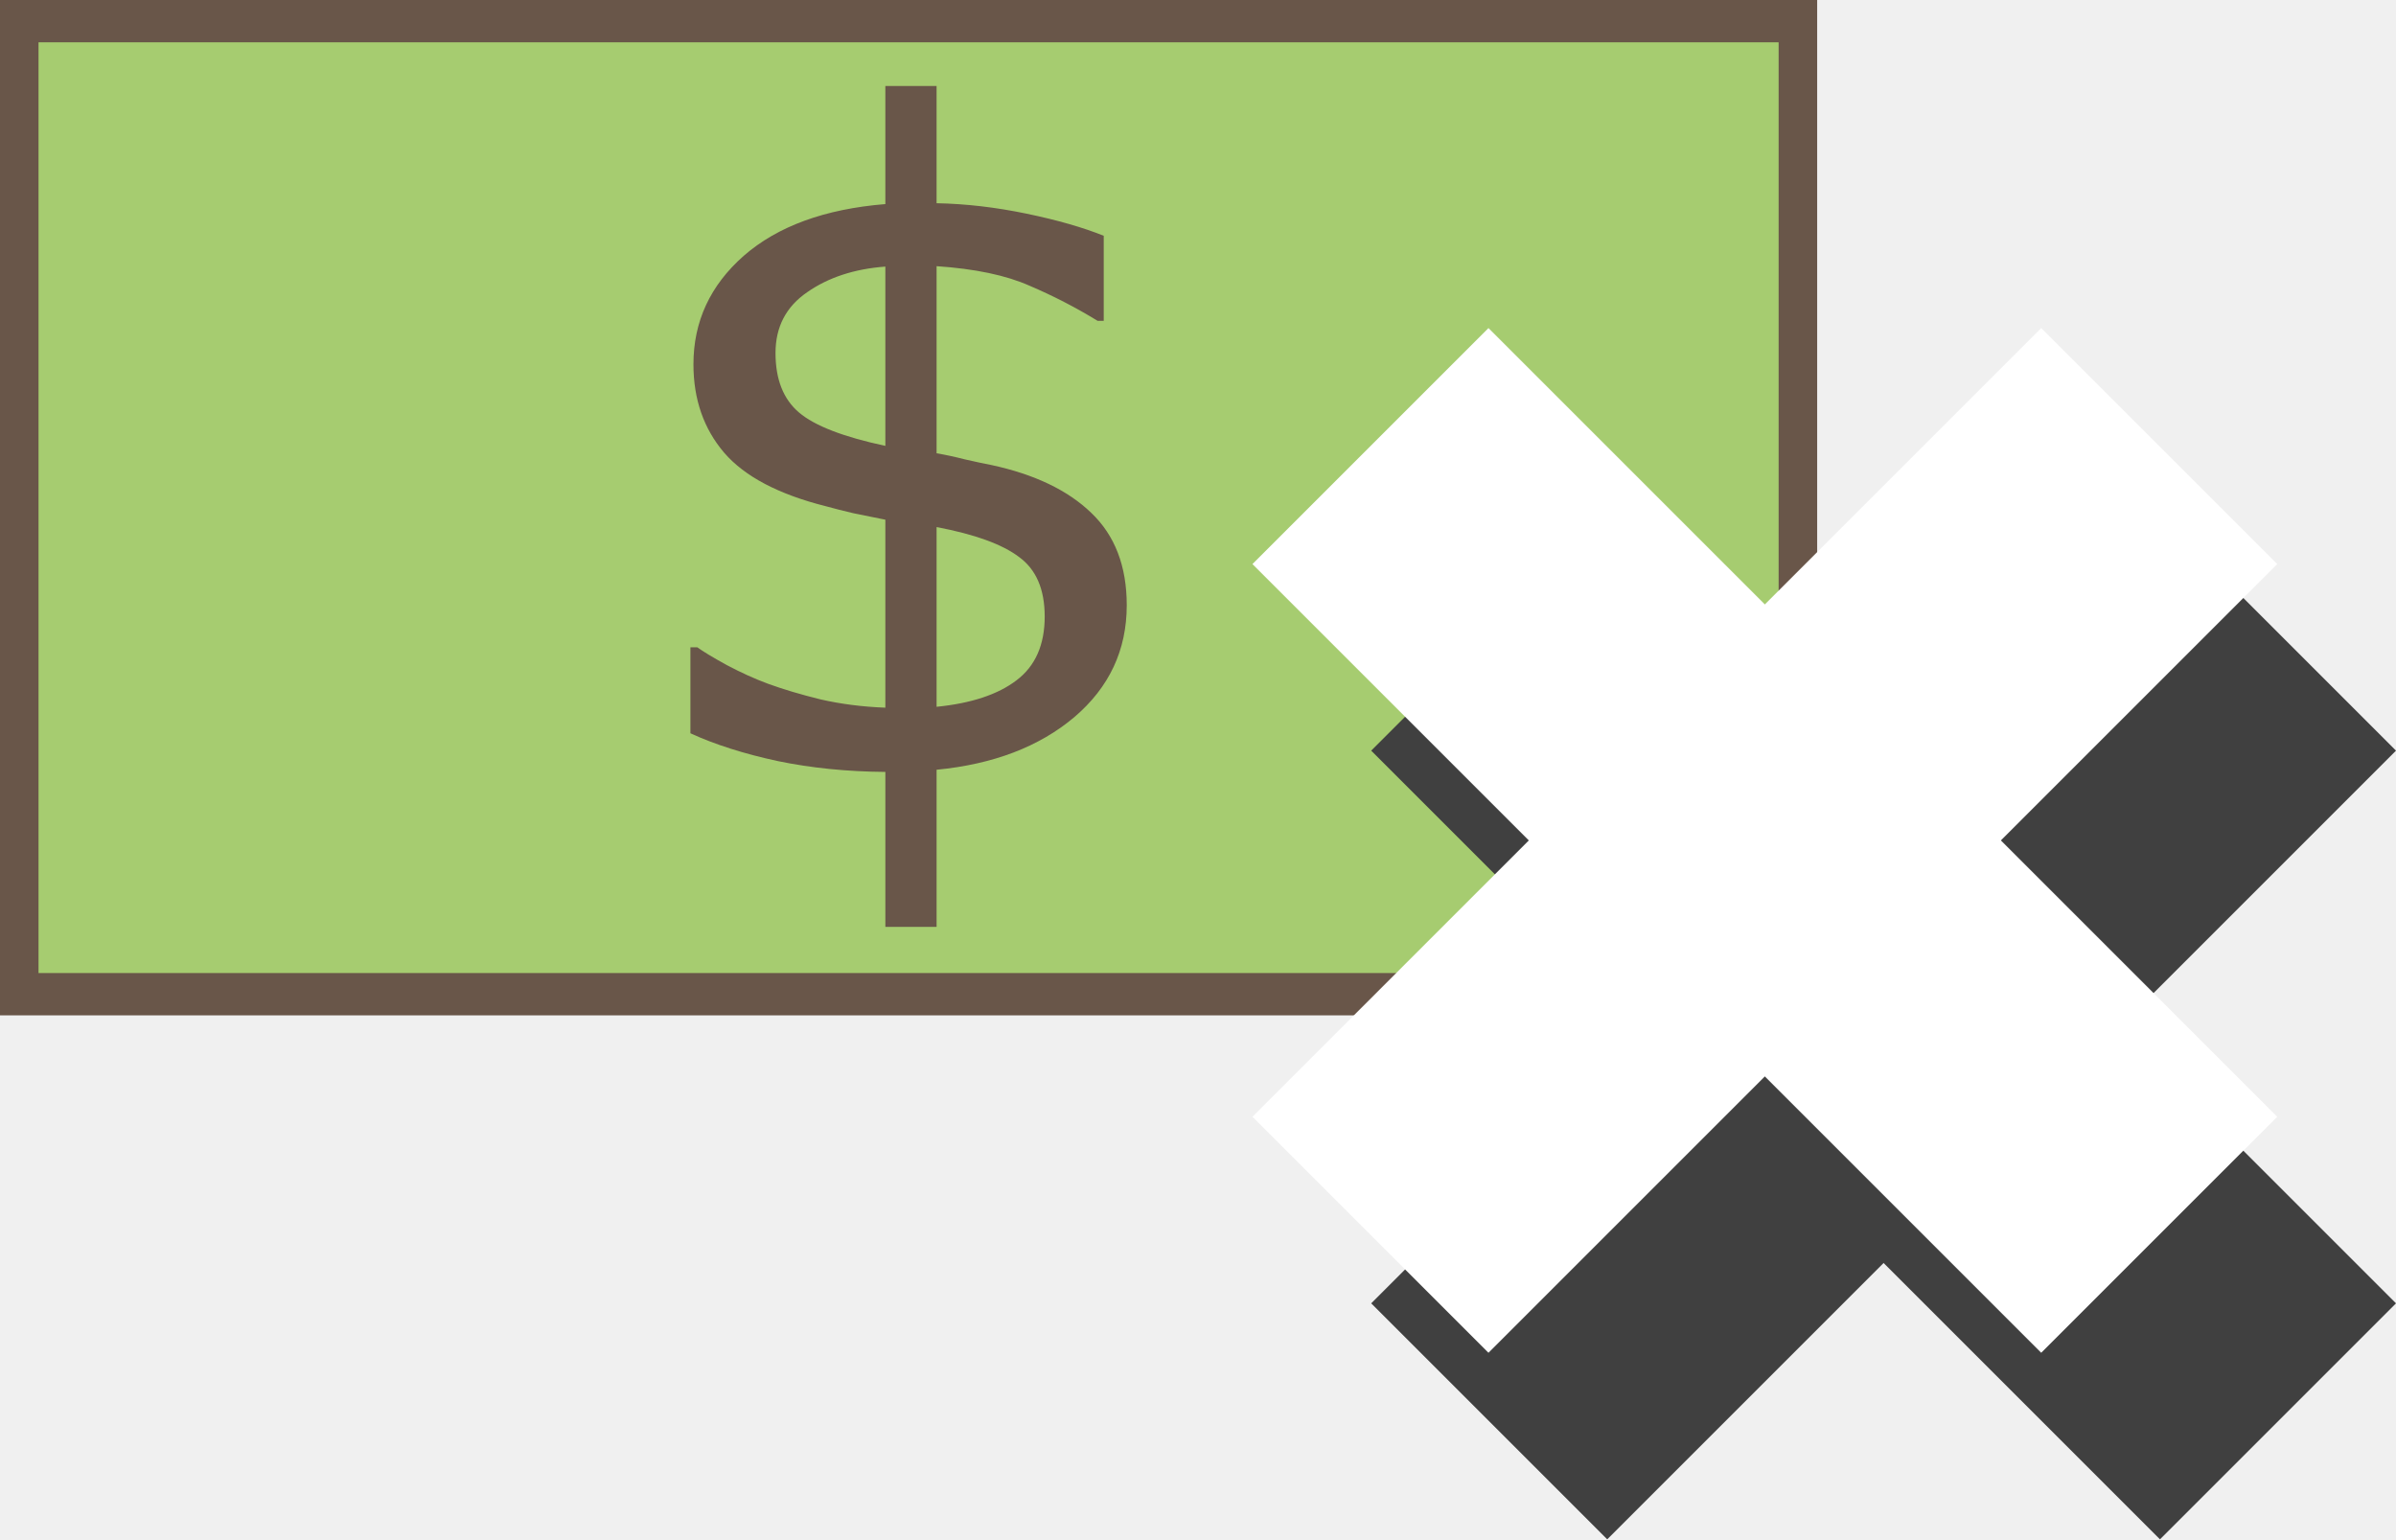
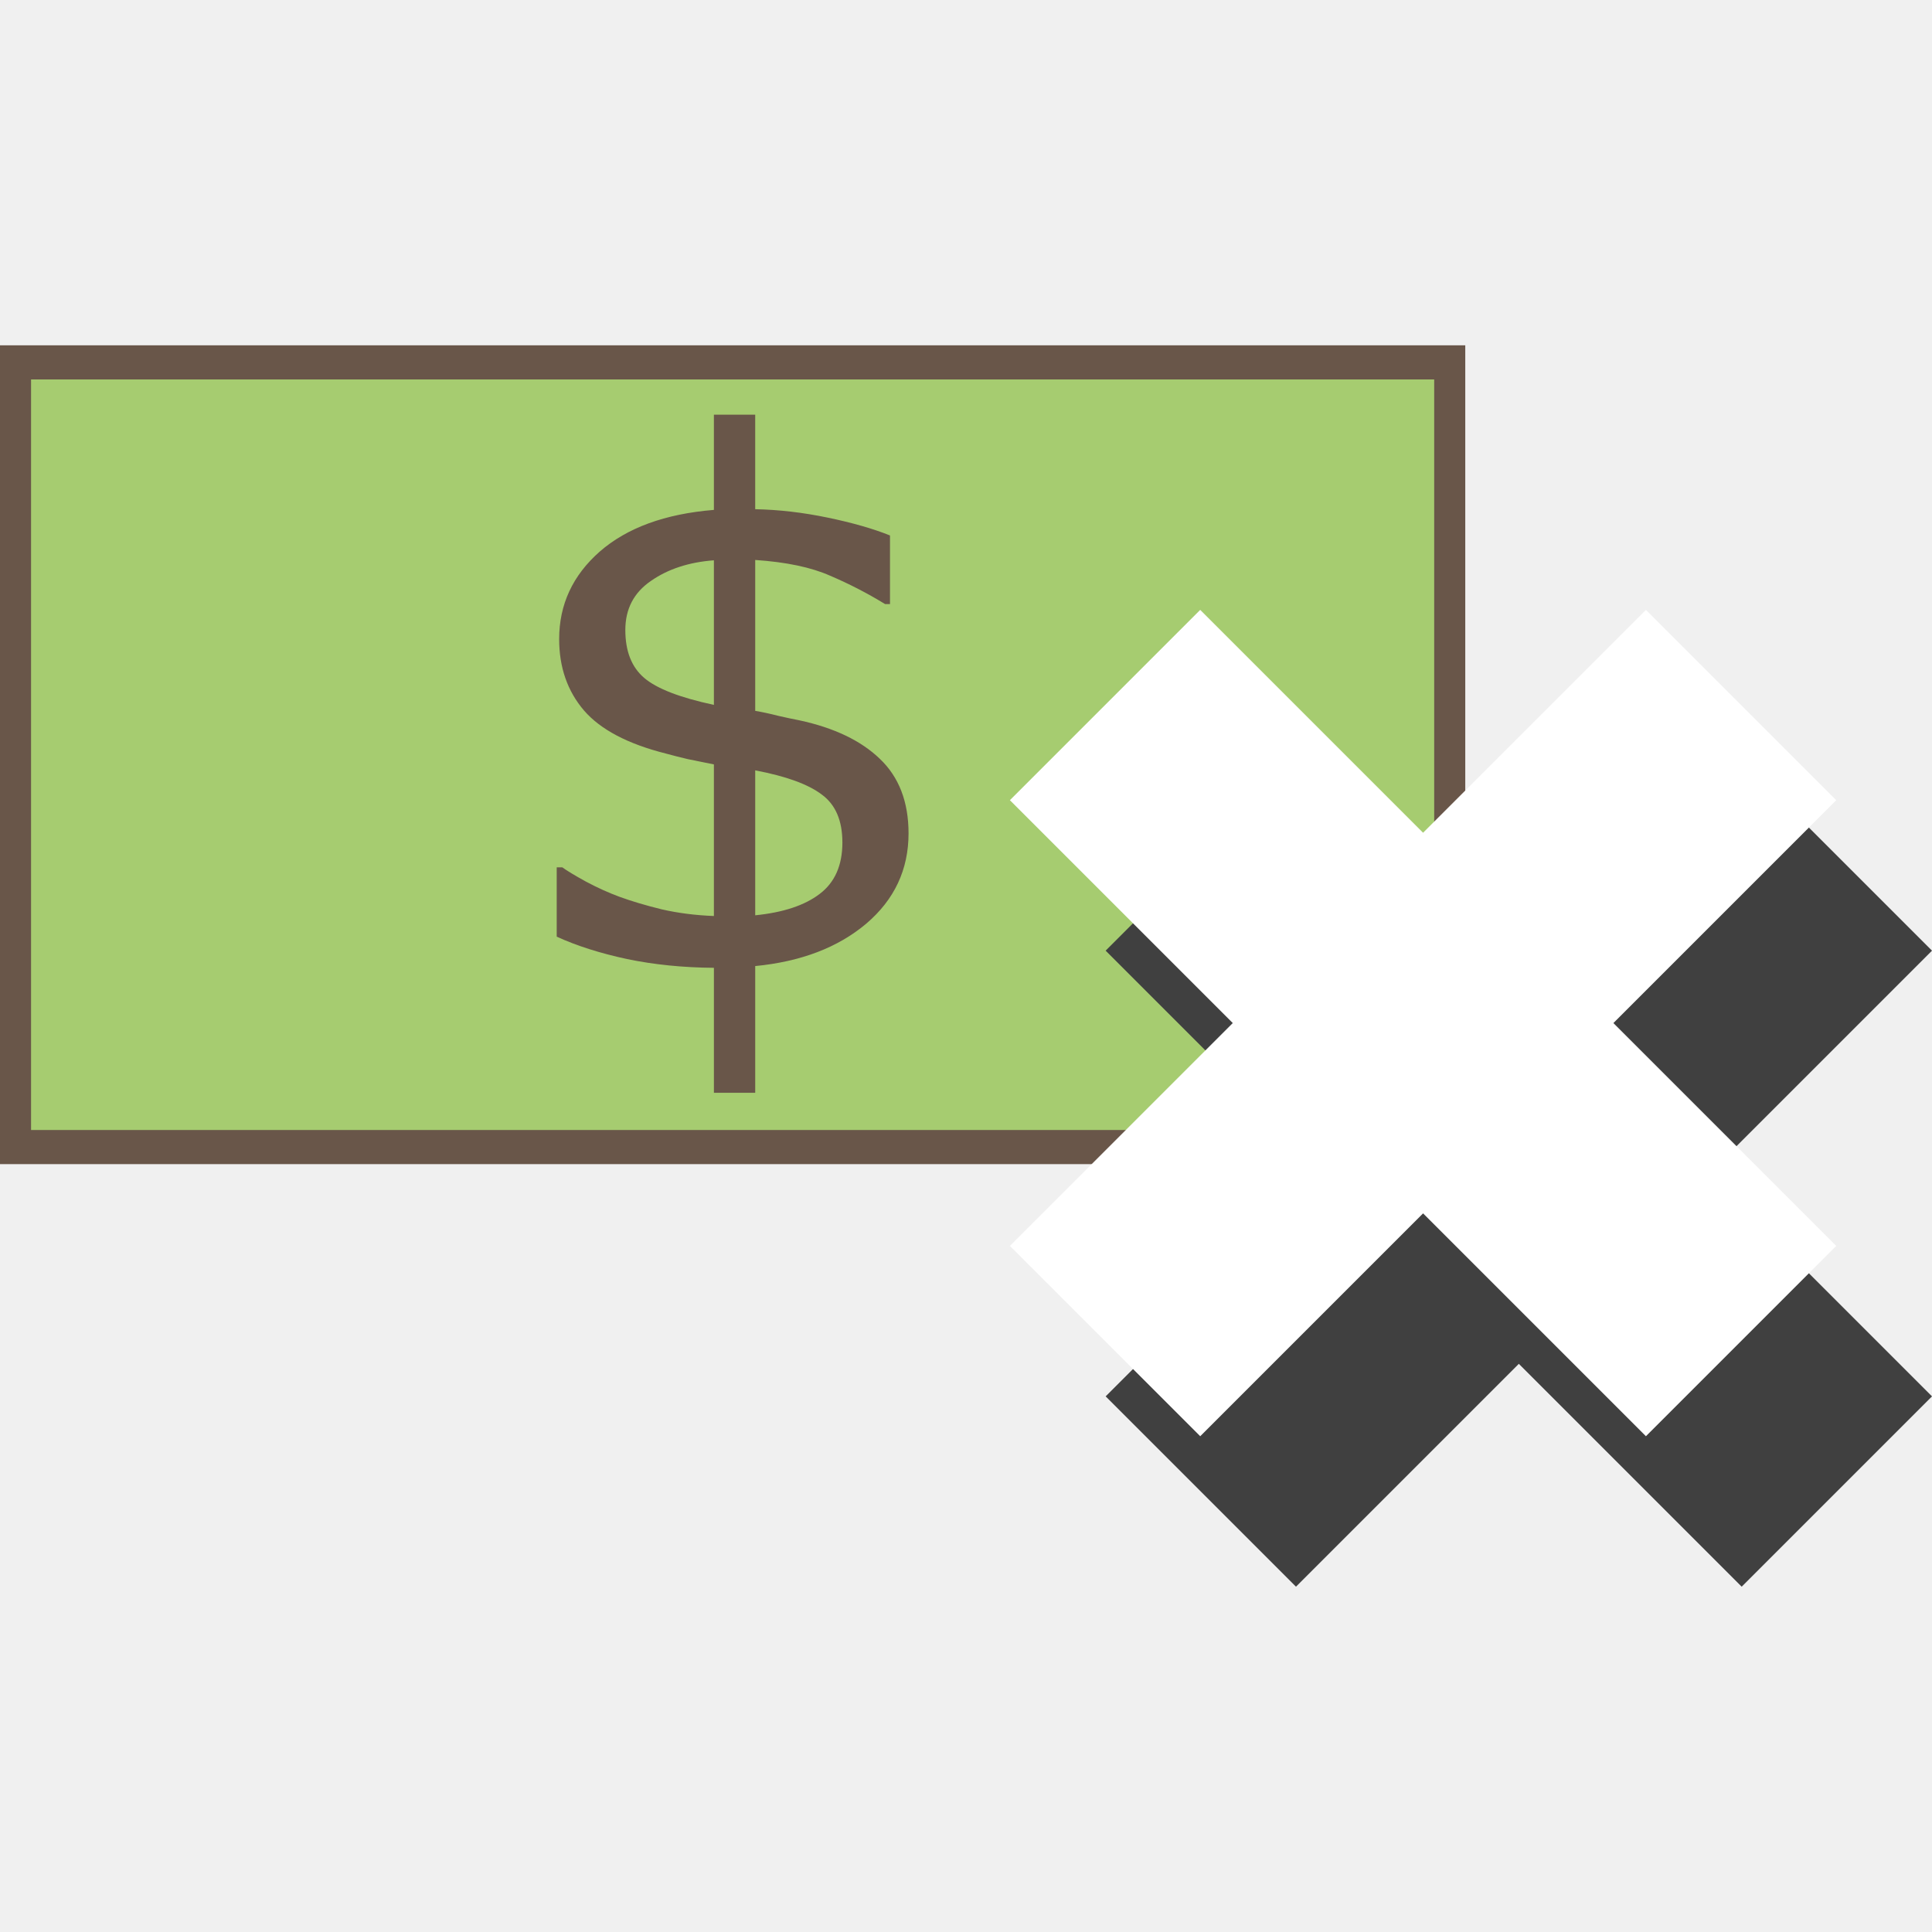
- <svg xmlns="http://www.w3.org/2000/svg" version="1.1" width="196.257" height="126.1" viewBox="0,0,196.257,126.1">
+ <svg xmlns="http://www.w3.org/2000/svg" version="1.1" width="64" height="64" viewBox="0,0,196.257,126.1">
  <g transform="translate(-165.5776,-138.5126)">
    <g data-paper-data="{&quot;isPaintingLayer&quot;:true}" fill-rule="nonzero" stroke="none" stroke-linecap="butt" stroke-linejoin="miter" stroke-miterlimit="10" stroke-dasharray="" stroke-dashoffset="0" style="mix-blend-mode: normal">
      <path d="M165.578,221.689v-83.177h148.845v83.177z" fill="#695649" stroke-width="0" />
      <path d="M168.733,218.223v-76.244h142.533v76.244z" fill="#a6cc70" stroke-width="0" />
      <g fill="#404040" stroke-width="0">
        <path d="M277.893,245.28l64.609,-64.609l19.333,19.333l-64.609,64.609z" />
        <path d="M297.225,180.671l64.609,64.609l-19.333,19.333l-64.609,-64.609z" />
      </g>
      <path d="M257.87,188.091c0,3.675 -1.434,6.733 -4.303,9.175c-2.869,2.418 -6.627,3.853 -11.273,4.303v12.874h-4.196v-12.696c-3.13,-0.024 -6.069,-0.32 -8.82,-0.889c-2.75,-0.593 -5.133,-1.351 -7.148,-2.276v-7.041h0.569c0.45,0.332 1.257,0.818 2.418,1.458c1.162,0.616 2.288,1.126 3.378,1.529c1.233,0.45 2.667,0.877 4.303,1.28c1.66,0.379 3.426,0.605 5.299,0.676v-15.399c-0.948,-0.19 -1.826,-0.367 -2.632,-0.533c-0.806,-0.19 -1.553,-0.379 -2.24,-0.569c-3.865,-0.972 -6.638,-2.43 -8.322,-4.374c-1.683,-1.968 -2.525,-4.386 -2.525,-7.255c0,-3.509 1.375,-6.472 4.125,-8.891c2.774,-2.418 6.638,-3.829 11.594,-4.232v-9.673h4.196v9.602c2.395,0.047 4.848,0.332 7.362,0.854c2.513,0.522 4.623,1.126 6.33,1.814v6.97h-0.498c-1.778,-1.091 -3.639,-2.051 -5.583,-2.881c-1.92,-0.854 -4.457,-1.387 -7.61,-1.6v15.328c0.711,0.119 1.482,0.285 2.312,0.498c0.83,0.19 1.553,0.344 2.169,0.462c3.533,0.759 6.259,2.063 8.179,3.912c1.944,1.849 2.916,4.374 2.916,7.575zM238.097,175.039v-14.688c-2.537,0.19 -4.671,0.889 -6.401,2.098c-1.731,1.185 -2.596,2.845 -2.596,4.979c0,2.157 0.64,3.782 1.92,4.872c1.28,1.091 3.639,2.003 7.077,2.738zM251.149,189.015c0,-2.229 -0.699,-3.853 -2.098,-4.872c-1.375,-1.043 -3.627,-1.861 -6.757,-2.454v14.723c2.845,-0.285 5.026,-1.008 6.544,-2.169c1.541,-1.162 2.312,-2.904 2.312,-5.228z" fill="#695649" stroke-width="1" />
      <g fill="#ffffff" stroke-width="0">
        <path d="M268.166,229.996l64.609,-64.609l19.333,19.333l-64.609,64.609z" />
        <path d="M287.498,165.387l64.609,64.609l-19.333,19.333l-64.609,-64.609z" />
      </g>
    </g>
  </g>
</svg>
